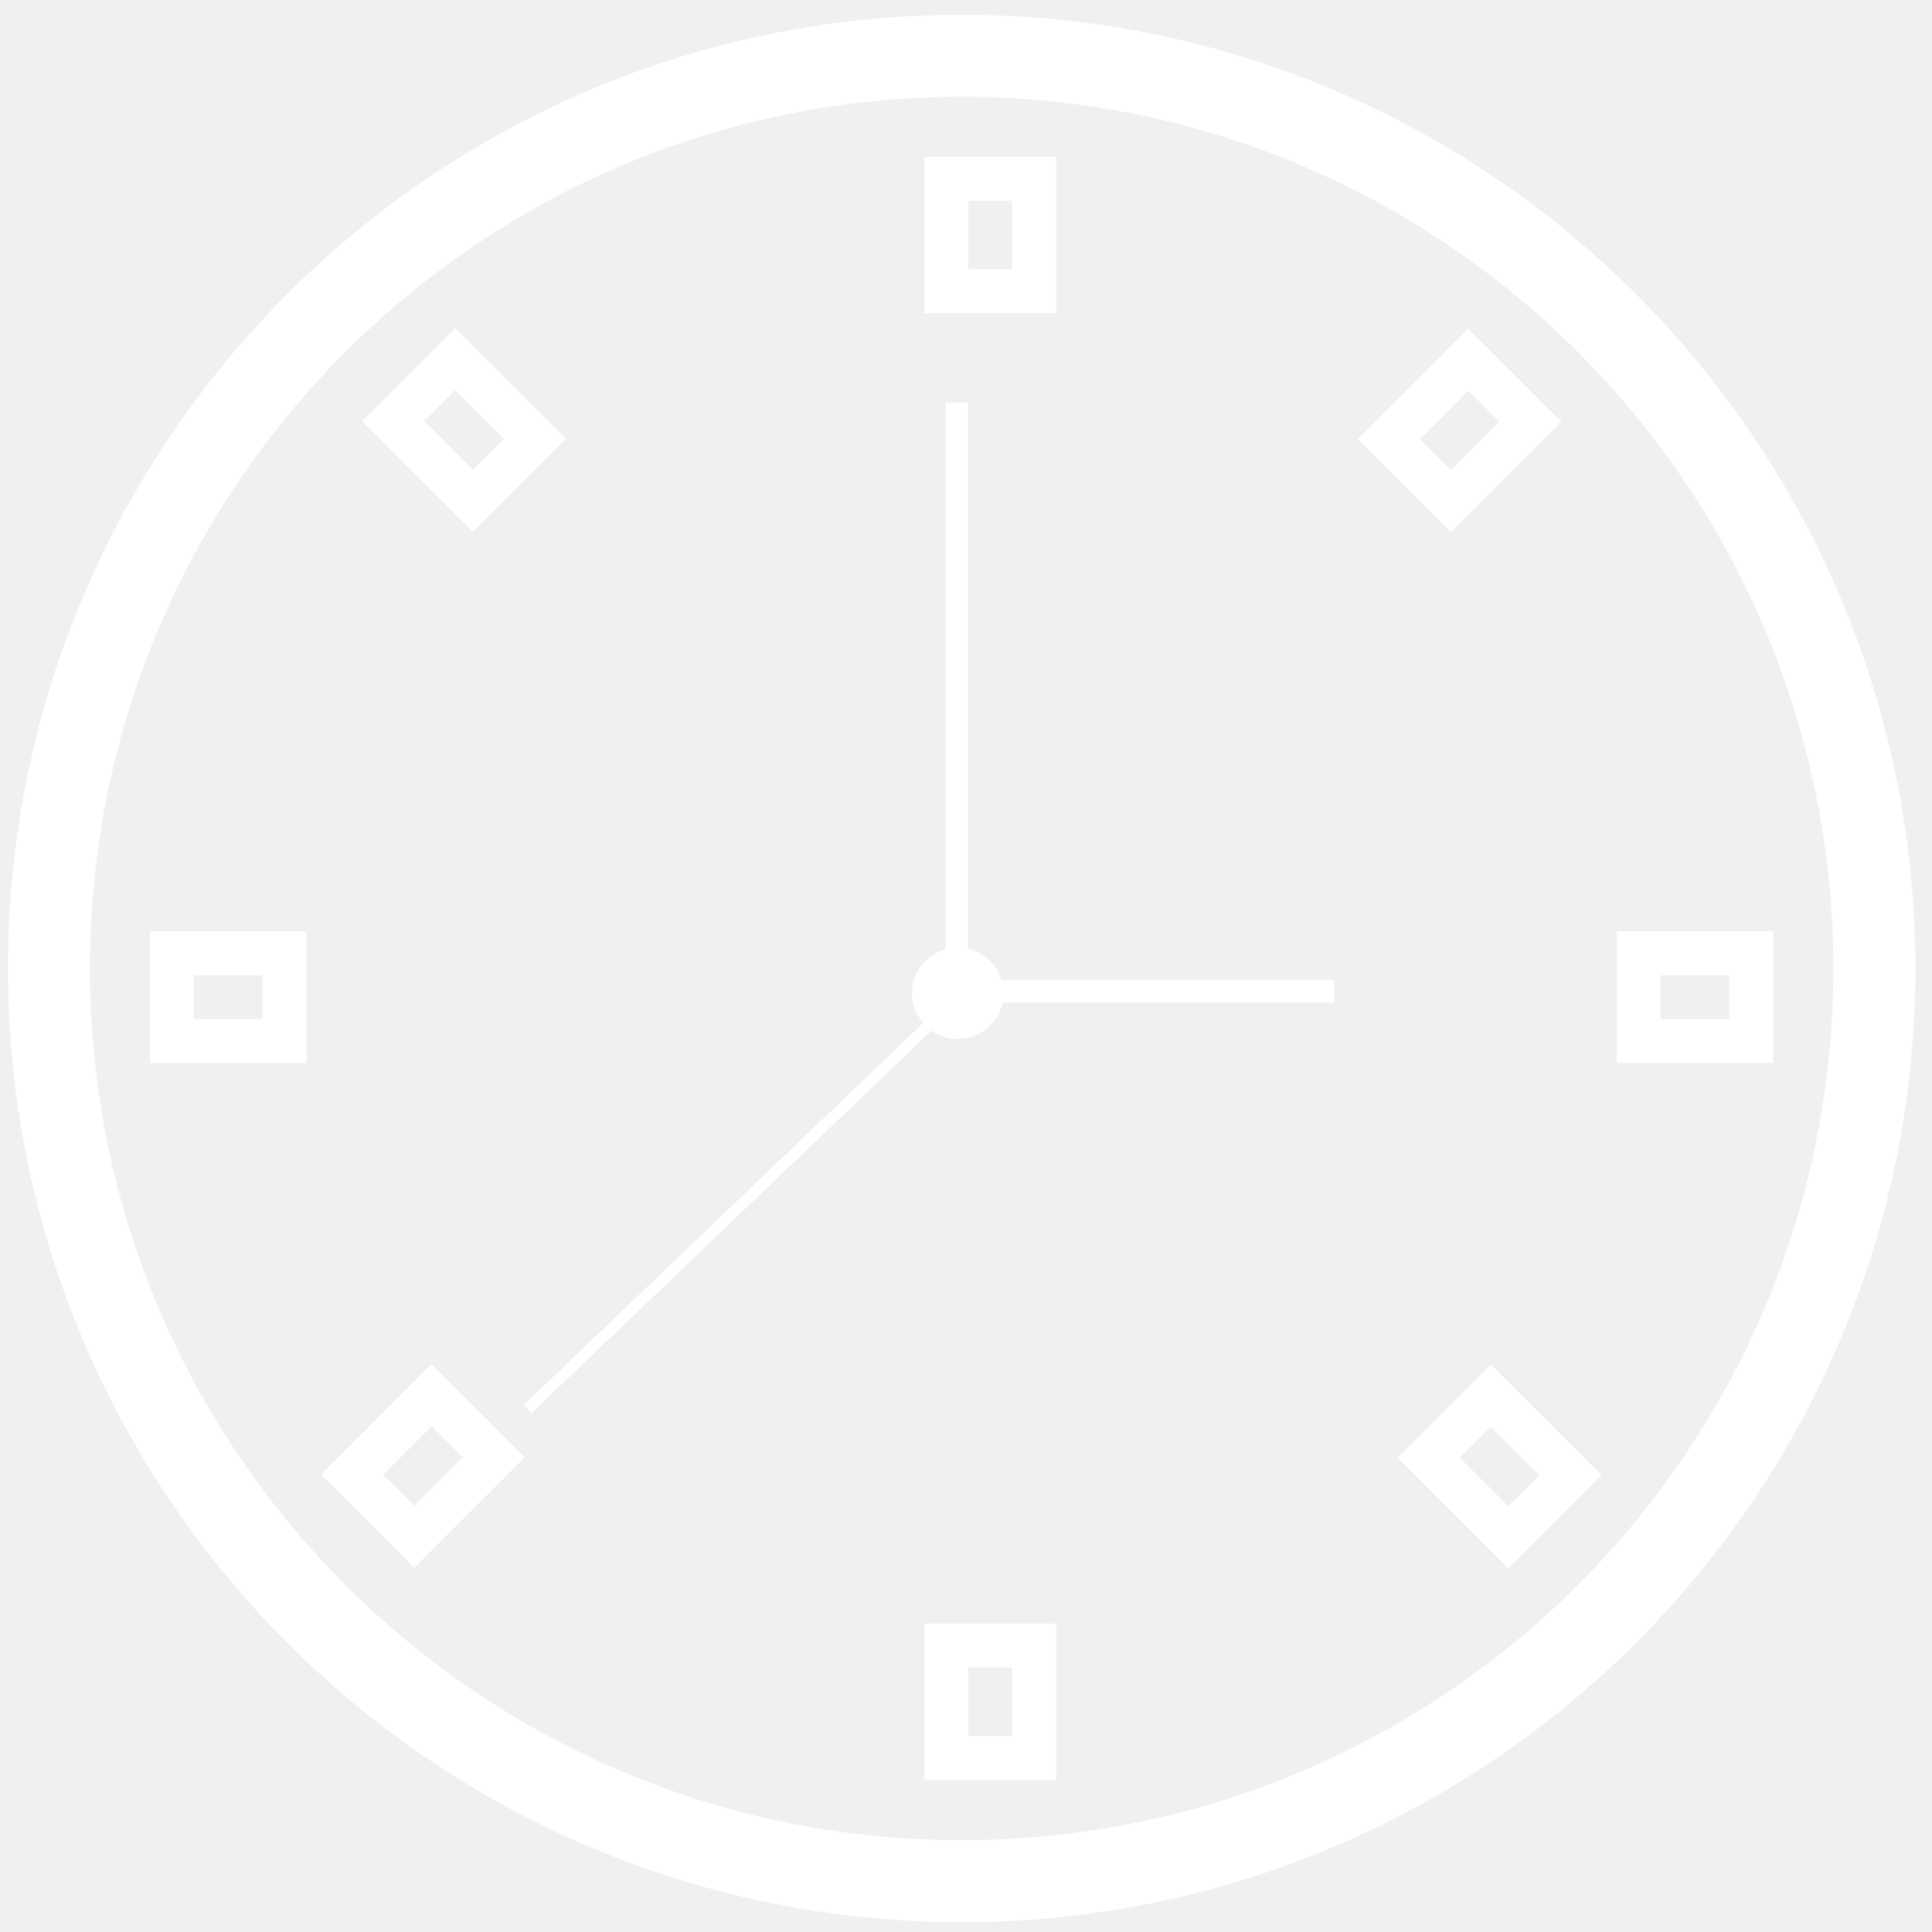
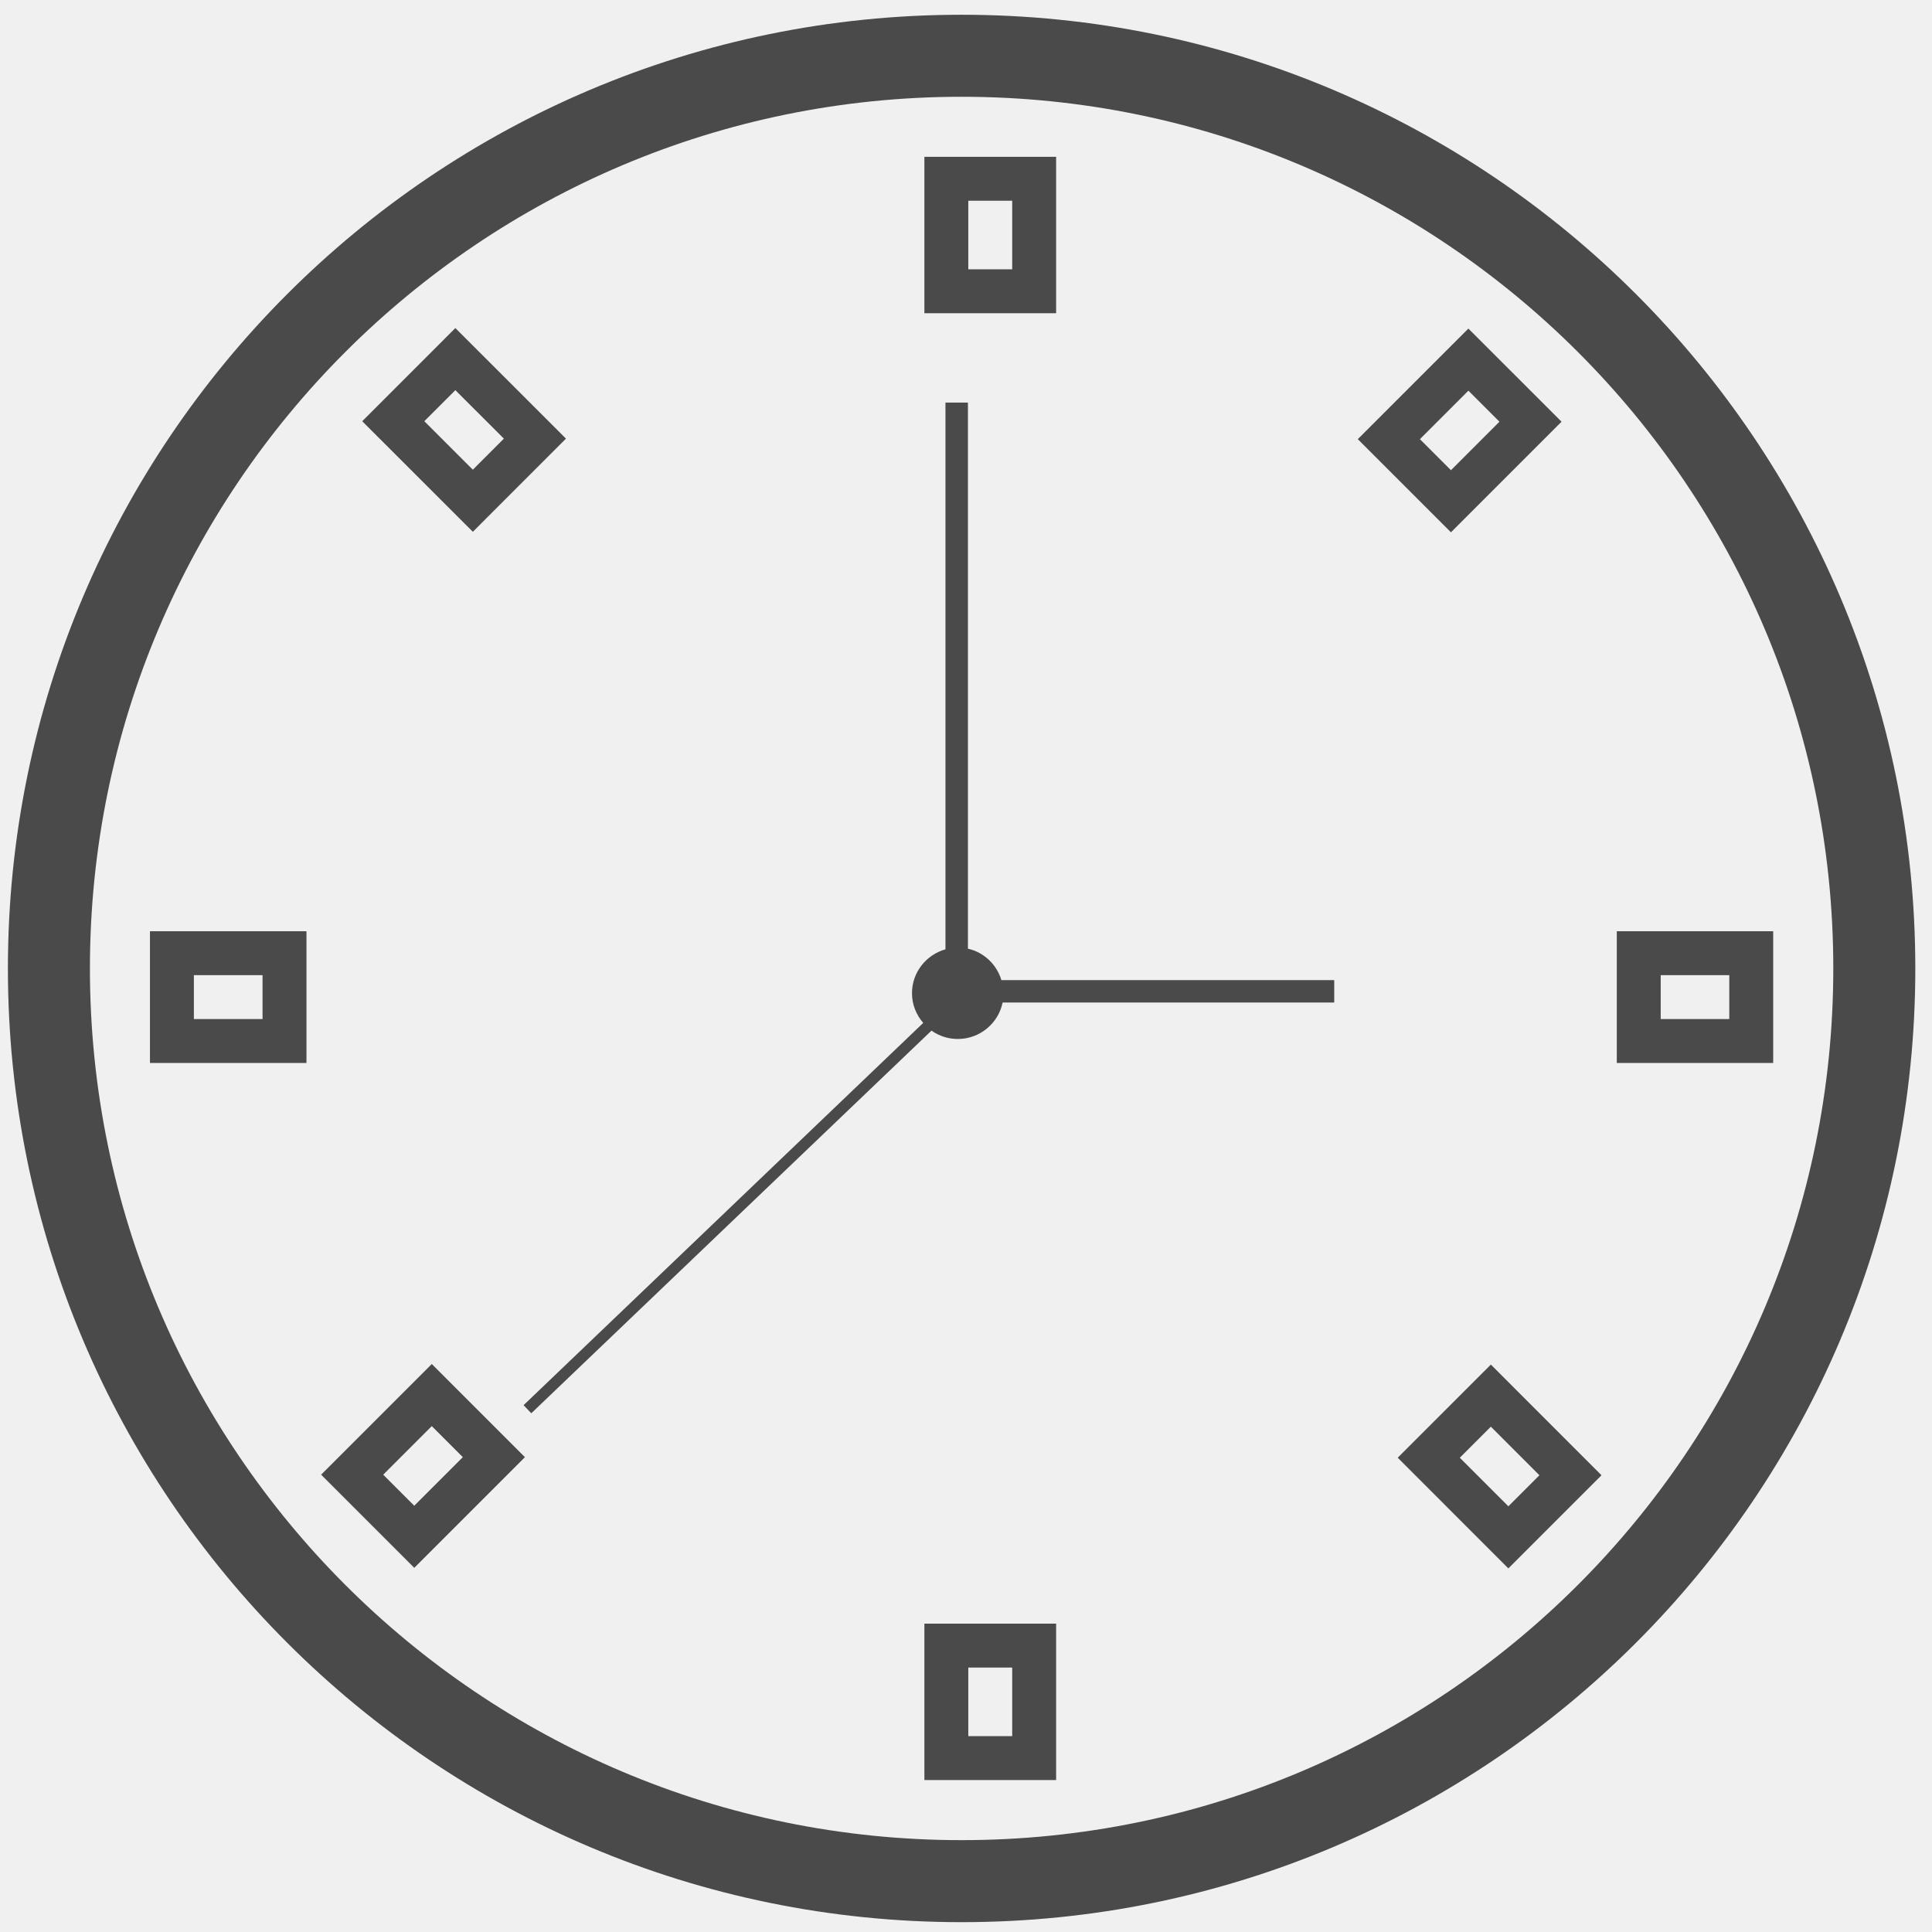
- <svg xmlns="http://www.w3.org/2000/svg" width="22px" height="22px" viewBox="0 0 22 22" version="1.1" id="clockIcon">
+ <svg xmlns="http://www.w3.org/2000/svg" width="22px" height="22px" viewBox="0 0 22 22" version="1.1">
  <defs />
  <g id="Page-1" stroke="none" stroke-width="1" fill="none" fill-rule="evenodd">
-     <g id="Artboard" transform="translate(-89, -25)">
-       <g id="clock" transform="translate(89, 25)">
-         <path d="M10.95,0.168 C4.952,0.168 0.09,5.03 0.09,11.028 C0.09,17.025 4.952,21.888 10.95,21.888 C16.948,21.888 21.81,17.025 21.81,11.028 C21.81,5.03 16.948,0.168 10.95,0.168 Z M10.95,20.954 C5.468,20.954 1.024,16.51 1.024,11.028 C1.024,5.546 5.468,1.102 10.95,1.102 C16.432,1.102 20.876,5.546 20.876,11.028 C20.876,16.51 16.432,20.954 10.95,20.954 Z" id="Shape" fill="#FFFFFF" fill-rule="nonzero" />
-         <g id="Group" transform="translate(1.790698, 10.74419)" stroke-width="0.5" stroke="#FFFFFF">
-           <rect id="Rectangle-path" x="0.167" y="0.11" width="1.282" height="1" />
-           <rect id="Rectangle-path" x="16.87" y="0.11" width="1.281" height="1" />
-         </g>
-         <g id="Group" transform="translate(10.74419, 1.790698)" stroke-width="0.5" stroke="#FFFFFF">
-           <rect id="Rectangle-path" x="0.032" y="16.948" width="1" height="1.281" />
-           <rect id="Rectangle-path" x="0.032" y="0.245" width="1" height="1.281" />
-         </g>
-         <g id="Group" transform="translate(3.798837, 4.348837)" stroke="#FFFFFF" stroke-width="0.5">
-           <rect id="Rectangle-path" transform="translate(1.177647, 12.50317) rotate(-135) translate(-1.177647, -12.50317) " x="0.903" y="11.862" width="1" height="1.282" />
-           <rect id="Rectangle-path" transform="translate(12.98147, 0.71152) rotate(-135) translate(-12.98147, -0.71152) " x="12.706" y="0.071" width="1" height="1.281" />
-         </g>
-         <g id="Group" transform="translate(4.348837, 4.348837)" stroke="#FFFFFF" stroke-width="0.5">
-           <rect id="Rectangle-path" transform="translate(12.56865, 12.50934) rotate(-134.9919) translate(-12.56865, -12.50934) " x="11.928" y="12.234" width="1.282" height="1" />
-           <rect id="Rectangle-path" transform="translate(0.776836, 0.705448) rotate(-135.0162) translate(-0.776836, -0.705448) " x="0.136" y="0.43" width="1.281" height="1" />
-         </g>
-         <path d="M15.193,11.161 L11.403,11.161 C11.35,10.983 11.205,10.844 11.022,10.803 L11.022,4.584 L10.766,4.584 L10.766,10.81 C10.547,10.872 10.385,11.071 10.385,11.31 C10.385,11.44 10.434,11.557 10.513,11.648 L5.962,16.001 L6.05,16.093 L10.607,11.736 C10.692,11.796 10.795,11.831 10.907,11.831 C11.158,11.831 11.368,11.653 11.417,11.416 L15.193,11.416 L15.193,11.161 Z" id="Shape" fill="#FFFFFF" fill-rule="nonzero" />
+     <g id="clock">
+       <path d="M10.95,0.168 C4.952,0.168 0.09,5.03 0.09,11.028 C0.09,17.025 4.952,21.888 10.95,21.888 C16.948,21.888 21.81,17.025 21.81,11.028 C21.81,5.03 16.948,0.168 10.95,0.168 Z M10.95,20.954 C5.468,20.954 1.024,16.51 1.024,11.028 C1.024,5.546 5.468,1.102 10.95,1.102 C16.432,1.102 20.876,5.546 20.876,11.028 C20.876,16.51 16.432,20.954 10.95,20.954 Z" id="Shape" fill="#4A4A4A" fill-rule="nonzero" />
+       <g id="Group" transform="translate(1.790698, 10.74419)" stroke-width="0.5" stroke="#4A4A4A">
+         <rect id="Rectangle-path" x="0.167" y="0.11" width="1.282" height="1" />
+         <rect id="Rectangle-path" x="16.87" y="0.11" width="1.281" height="1" />
      </g>
+       <g id="Group" transform="translate(10.74419, 1.790698)" stroke-width="0.5" stroke="#4A4A4A">
+         <rect id="Rectangle-path" x="0.032" y="16.948" width="1" height="1.281" />
+         <rect id="Rectangle-path" x="0.032" y="0.245" width="1" height="1.281" />
+       </g>
+       <g id="Group" transform="translate(3.798837, 3.348837)" stroke="#4A4A4A" stroke-width="0.5">
+         <rect id="Rectangle-path" transform="translate(1.018548, 13.34407) rotate(-135) translate(-1.018548, -13.34407) " x="0.519" y="12.703" width="1" height="1.282" />
+         <rect id="Rectangle-path" transform="translate(12.82237, 1.552421) rotate(-135) translate(-12.82237, -1.552421) " x="12.322" y="0.912" width="1" height="1.281" />
+       </g>
+       <g id="Group" transform="translate(4.348837, 3.348837)" stroke="#4A4A4A" stroke-width="0.5">
+         <rect id="Rectangle-path" transform="translate(12.72777, 13.35026) rotate(-134.9919) translate(-12.72777, -13.35026) " x="12.087" y="12.85" width="1.282" height="1" />
+         <rect id="Rectangle-path" transform="translate(0.93589, 1.546304) rotate(-135.0162) translate(-0.93589, -1.546304) " x="0.295" y="1.046" width="1.281" height="1" />
+       </g>
+       <path d="M15.193,11.161 L11.403,11.161 C11.35,10.983 11.205,10.844 11.022,10.803 L11.022,4.584 L10.766,4.584 L10.766,10.81 C10.547,10.872 10.385,11.071 10.385,11.31 C10.385,11.44 10.434,11.557 10.513,11.648 L5.962,16.001 L6.05,16.093 L10.607,11.736 C10.692,11.796 10.795,11.831 10.907,11.831 C11.158,11.831 11.368,11.653 11.417,11.416 L15.193,11.416 L15.193,11.161 Z" id="Shape" fill="#4A4A4A" fill-rule="nonzero" />
    </g>
  </g>
</svg>
